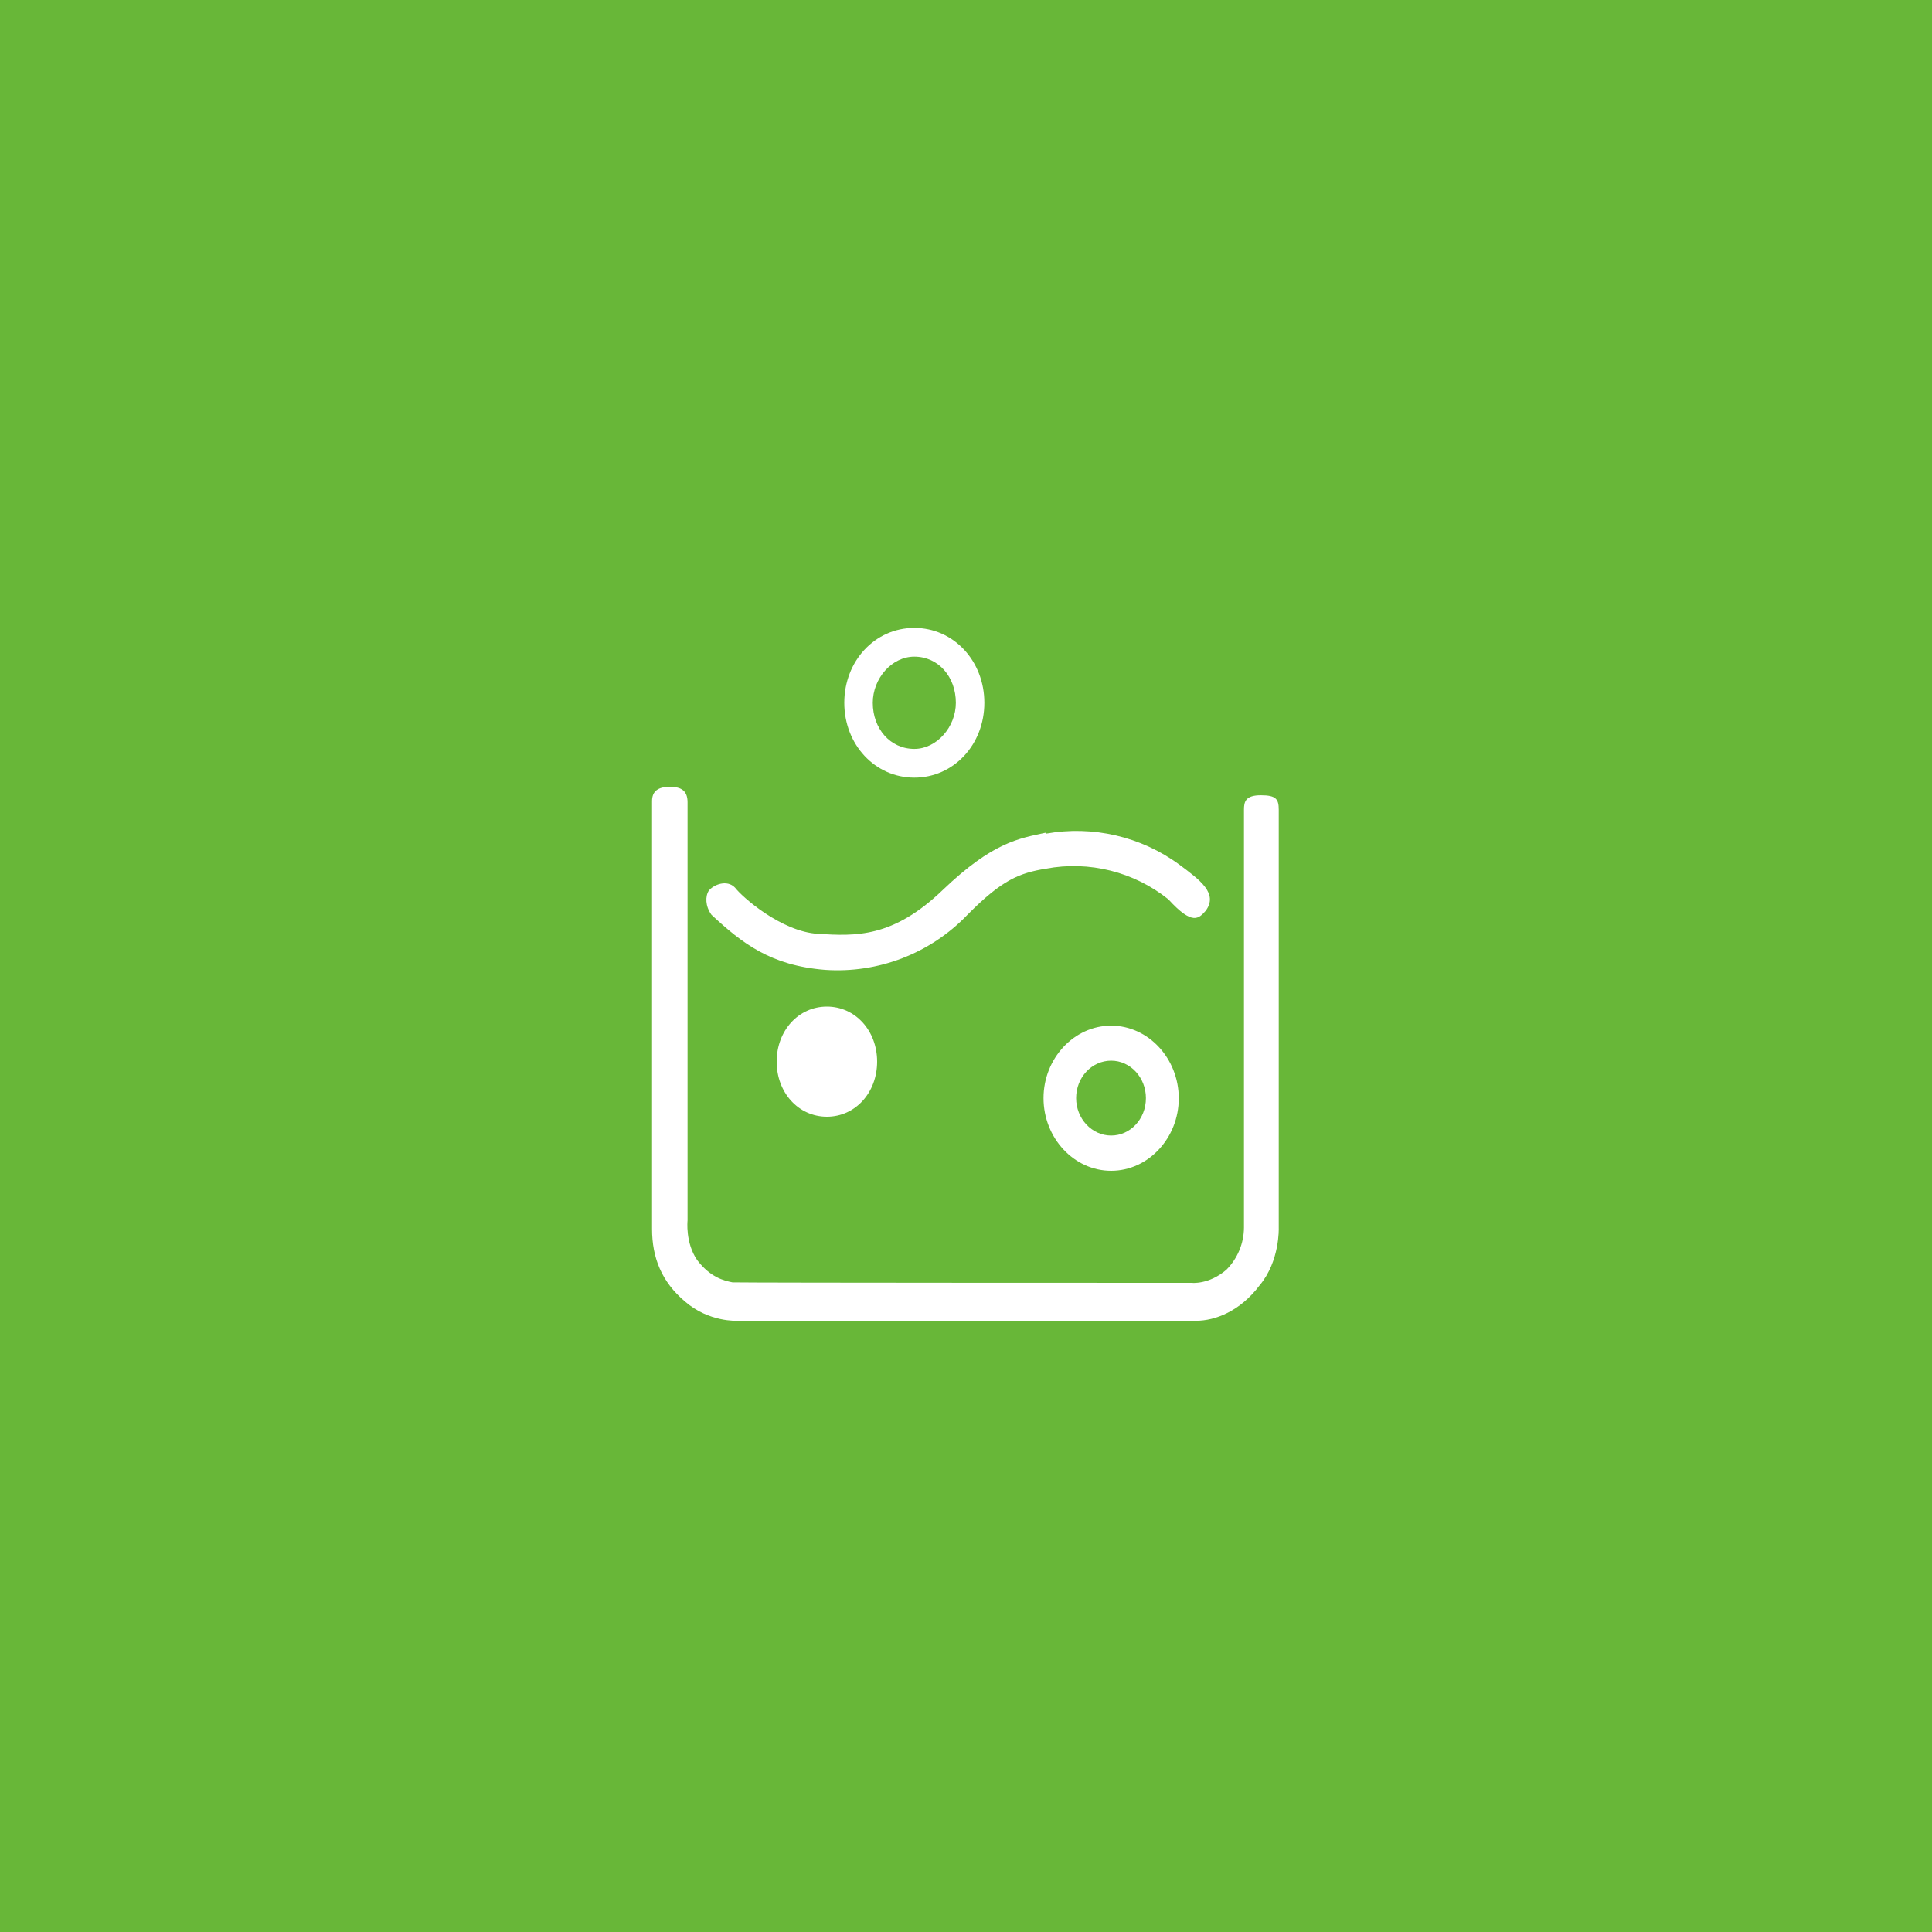
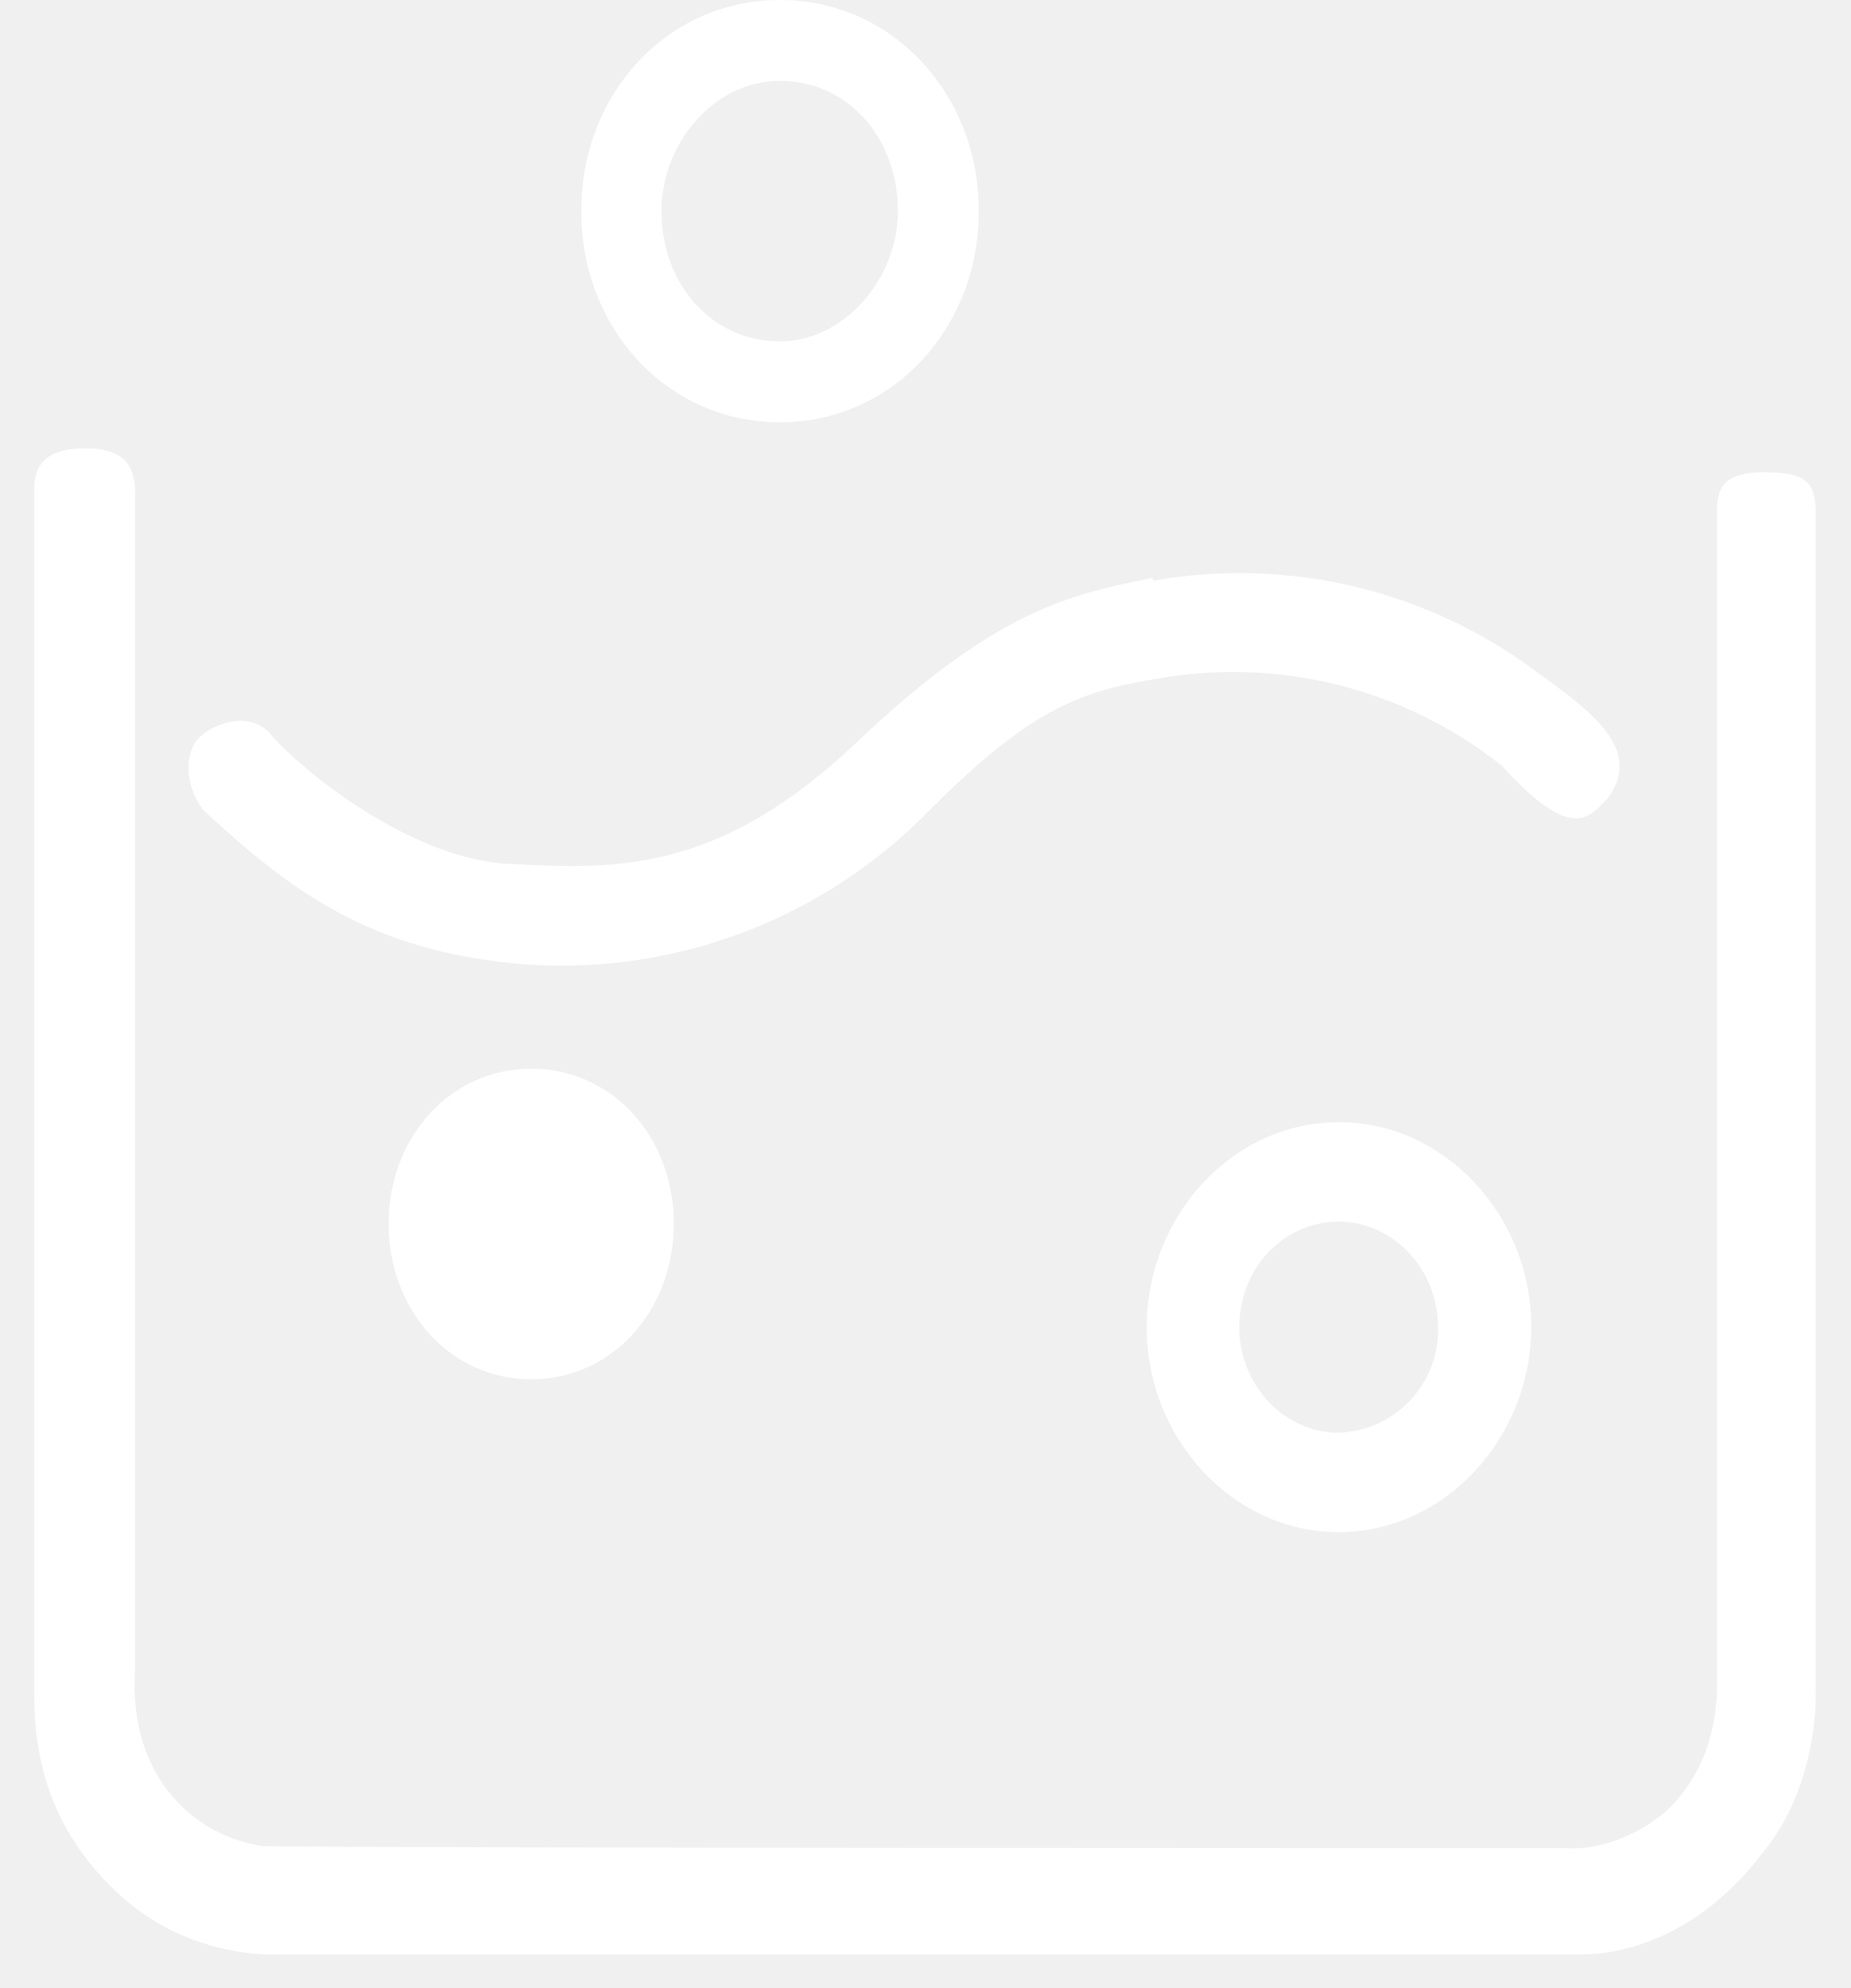
- <svg xmlns="http://www.w3.org/2000/svg" viewBox="0 0 80 80" fill="none">
-   <path fill="#68B738" d="M0 0h80v80h-80z" />
-   <path d="M37.86 26c-1.63 0-2.9 1.37-2.9 3.1s1.27 3.1 2.9 3.1 2.9-1.37 2.9-3.1-1.27-3.1-2.9-3.1Zm0 1.19c1 0 1.72.84 1.72 1.91 0 1-.79 1.91-1.72 1.91-1 0-1.72-.84-1.72-1.91 0-1 .78-1.91 1.72-1.91Zm-10.86 23.7c0 1.19.4 2.19 1.36 3 1 .87 2.17.8 2.17.8h19c.78 0 1.82-.39 2.63-1.47.84-1 .79-2.37.79-2.37v-17.32c0-.44-.11-.6-.74-.6-.64 0-.7.27-.7.6v17.31a2.5 2.5 0 0 1-.73 1.74c-.74.63-1.45.54-1.45.54s-18.1 0-19-.02c-.35-.07-.91-.2-1.46-.92-.5-.72-.4-1.64-.4-1.64v-17.32c0-.46-.24-.64-.73-.64s-.74.18-.74.59v17.72Zm16.3-16.41c-1.1.24-2.18.38-4.26 2.37-2.08 2-3.62 1.91-5.16 1.82-1.54-.09-3.17-1.55-3.44-1.91-.34-.36-.9-.12-1.09.12-.15.23-.15.64.11 1 1.27 1.18 2.45 2.1 4.7 2.28a7.45 7.45 0 0 0 5.9-2.28c1.44-1.46 2.16-1.73 3.25-1.91a6.27 6.27 0 0 1 5.07 1.27c1 1.1 1.26.79 1.54.48.54-.72-.23-1.28-1.09-1.92a7.19 7.19 0 0 0-5.52-1.28l-.02-.04Zm-9.06 7.2c-1.18 0-2.08 1-2.08 2.28 0 1.28.9 2.28 2.08 2.28 1.18 0 2.08-1 2.08-2.28 0-1.28-.9-2.28-2.08-2.28Zm11.77.79c-1.54 0-2.8 1.36-2.8 3 0 1.65 1.26 3.01 2.8 3.01 1.54 0 2.8-1.36 2.8-3 0-1.65-1.26-3.01-2.8-3.01Zm0 1.45c.8 0 1.44.7 1.44 1.55 0 .87-.65 1.55-1.44 1.55-.8 0-1.45-.7-1.45-1.55 0-.86.65-1.55 1.45-1.55Z" fill="#fff" />
+ <svg xmlns="http://www.w3.org/2000/svg" viewBox="0 0 27 29" fill="none">
+   <path d="M11.38 0c-1.64 0-2.9 1.36-2.9 3.08s1.26 3.08 2.9 3.08c1.63 0 2.9-1.36 2.9-3.08s-1.27-3.08-2.9-3.08Zm0 1.18c1 0 1.72.84 1.72 1.9 0 1-.8 1.9-1.72 1.9-1 0-1.73-.84-1.73-1.9 0-1 .78-1.9 1.72-1.9Zm-10.88 23.56c0 1.18.4 2.18 1.36 3 1 .84 2.17.77 2.17.77h19.04c.77 0 1.8-.38 2.62-1.45.85-1 .8-2.36.8-2.36v-17.21c0-.44-.12-.6-.75-.6-.64 0-.69.27-.69.59v17.22c-.02.3-.07 1.08-.74 1.72-.74.62-1.45.54-1.45.54s-18.13 0-19.03-.03a2.14 2.14 0 0 1-1.45-.9c-.51-.73-.41-1.63-.41-1.63v-17.22c0-.46-.24-.64-.73-.64s-.74.18-.74.58v17.62Zm16.31-16.31c-1.08.23-2.17.38-4.26 2.35-2.08 2-3.62 1.9-5.16 1.82-1.54-.1-3.17-1.54-3.45-1.9-.33-.36-.9-.12-1.08.11-.16.24-.16.64.1 1 1.27 1.18 2.45 2.08 4.72 2.26a7.5 7.5 0 0 0 5.89-2.26c1.45-1.45 2.17-1.72 3.26-1.9a6.3 6.3 0 0 1 5.08 1.26c1 1.1 1.26.78 1.54.48.54-.72-.23-1.27-1.1-1.9a7.24 7.24 0 0 0-5.52-1.28l-.02-.04Zm-9.06 7.16c-1.18 0-2.08 1-2.08 2.26 0 1.27.9 2.27 2.08 2.27 1.18 0 2.08-1 2.08-2.27s-.9-2.26-2.08-2.26Zm11.78.78c-1.54 0-2.8 1.36-2.8 2.99 0 1.63 1.26 2.99 2.8 2.99 1.54 0 2.81-1.36 2.81-3 0-1.62-1.27-2.98-2.8-2.98Zm0 1.45c.8 0 1.45.7 1.45 1.54a1.5 1.5 0 0 1-1.45 1.54c-.8 0-1.45-.7-1.45-1.54 0-.86.65-1.54 1.45-1.54Z" fill="#fff" />
</svg>
